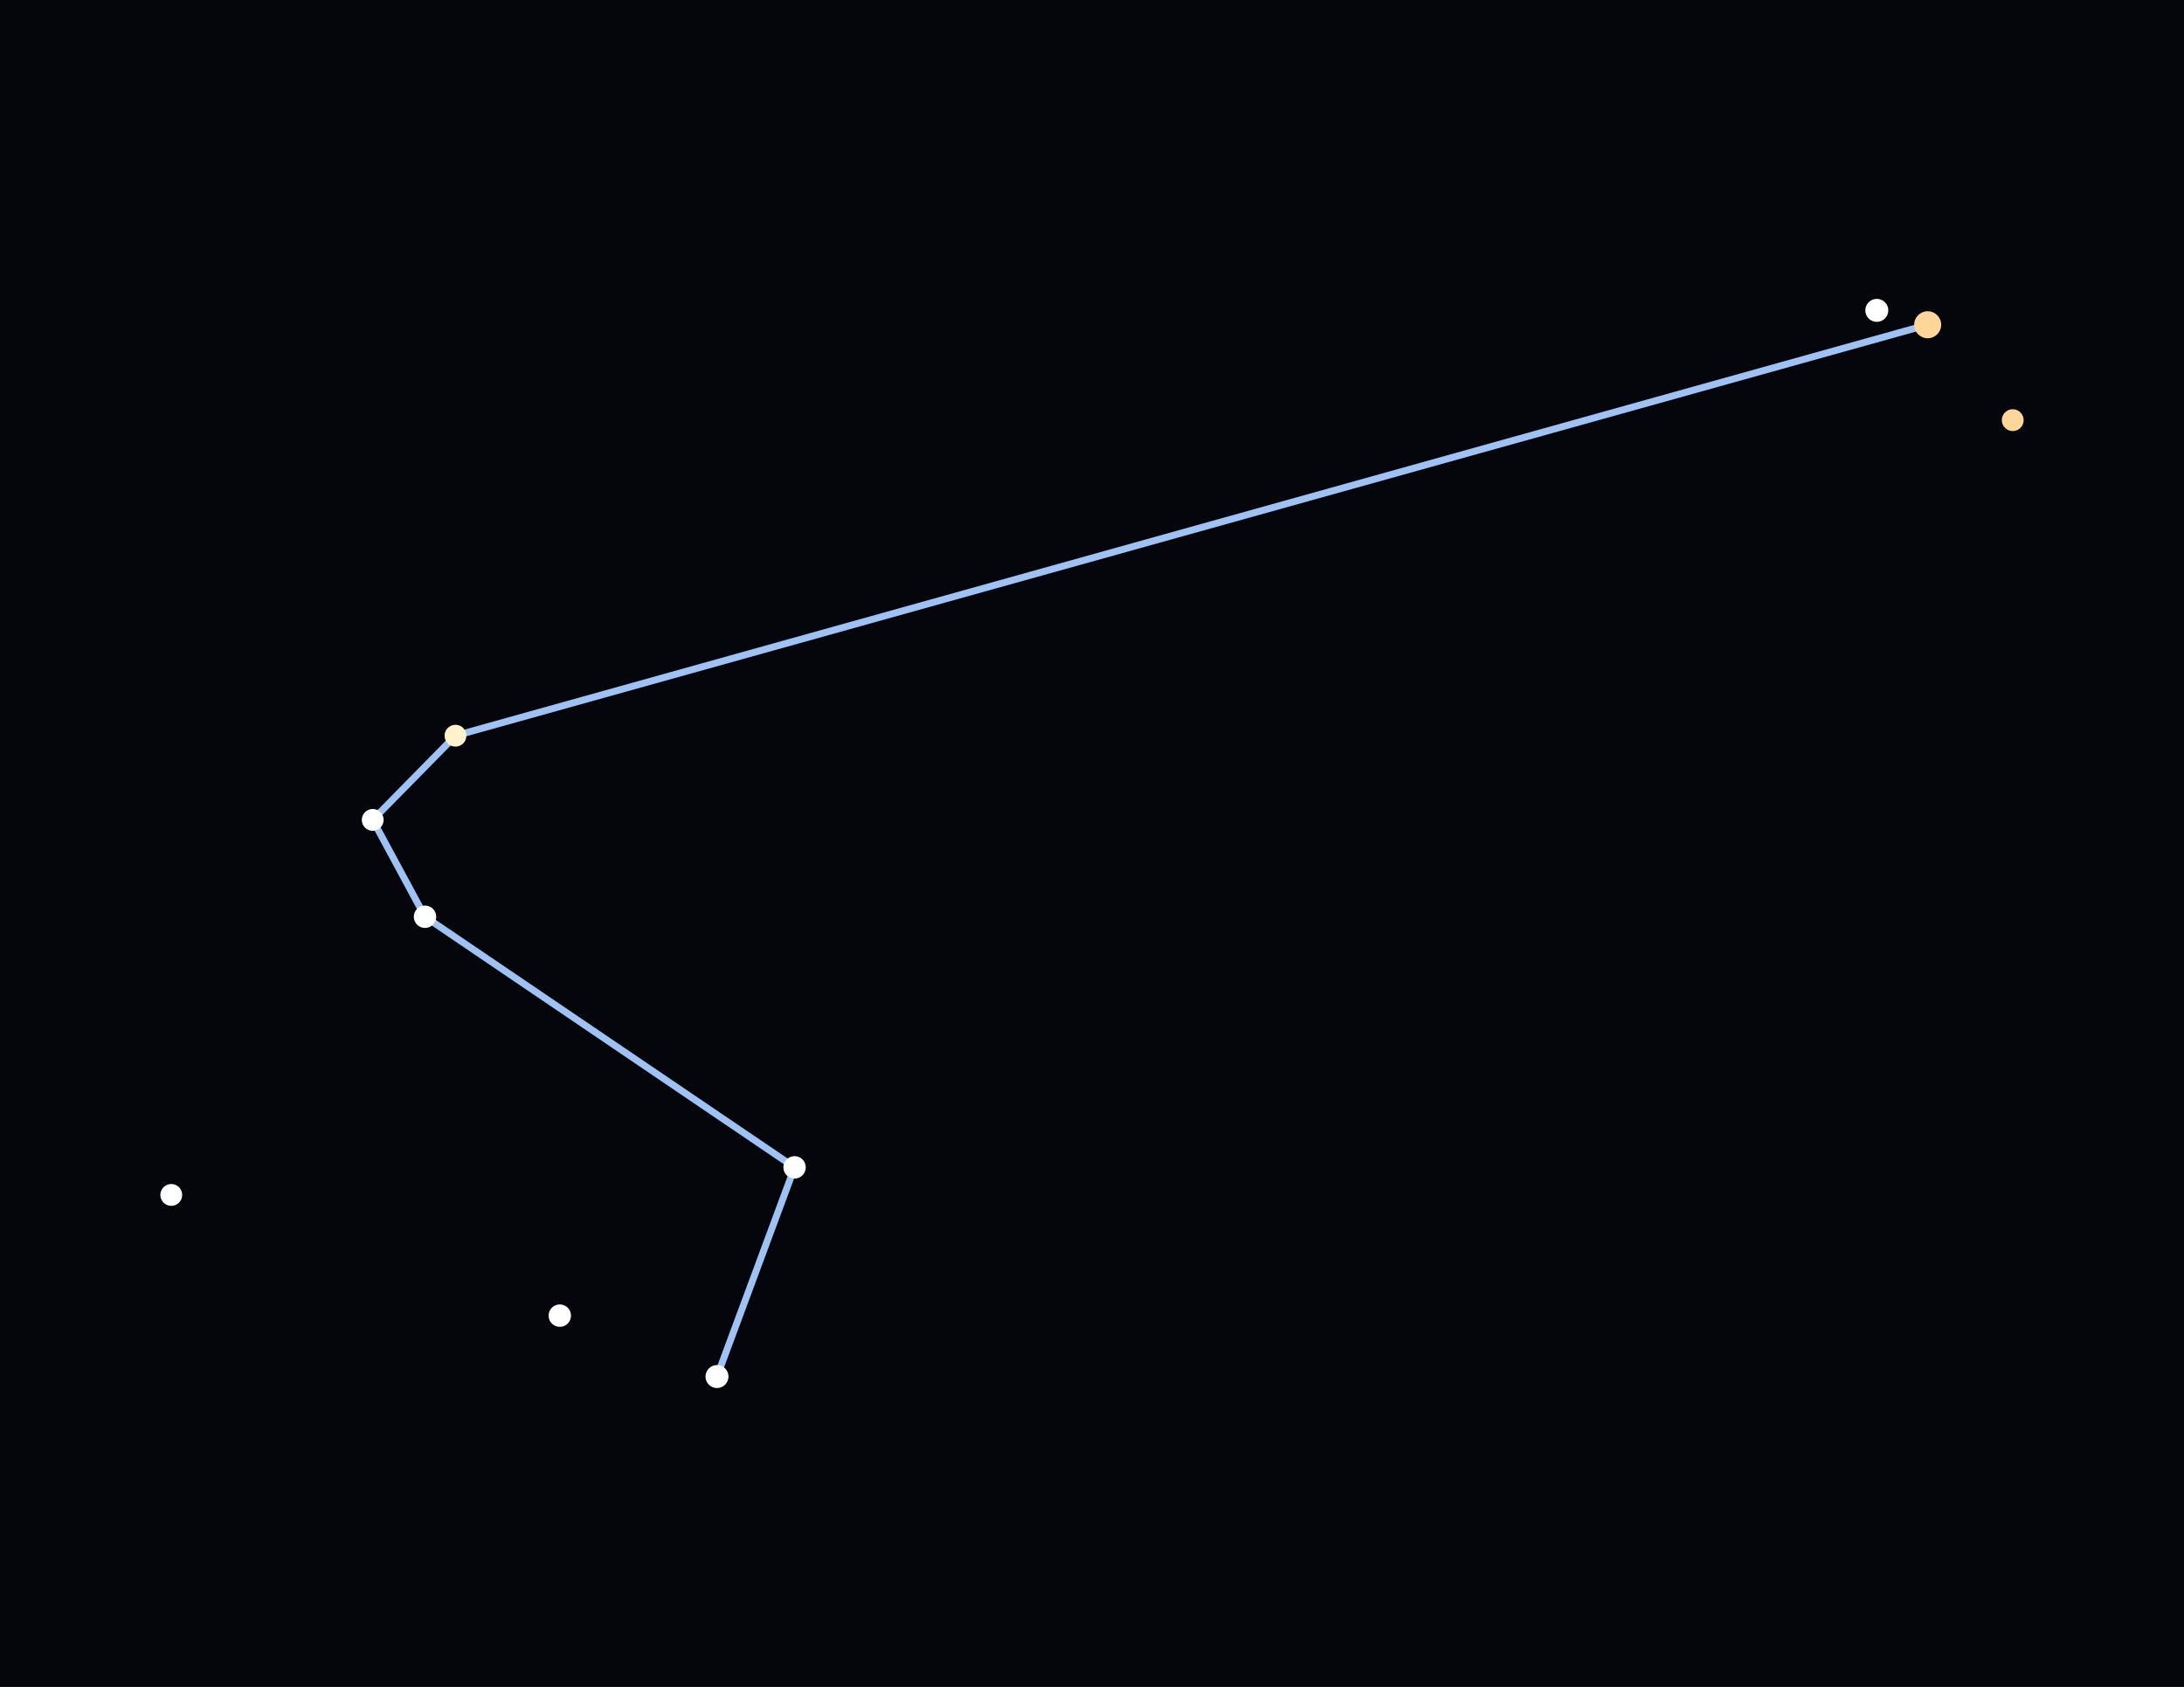
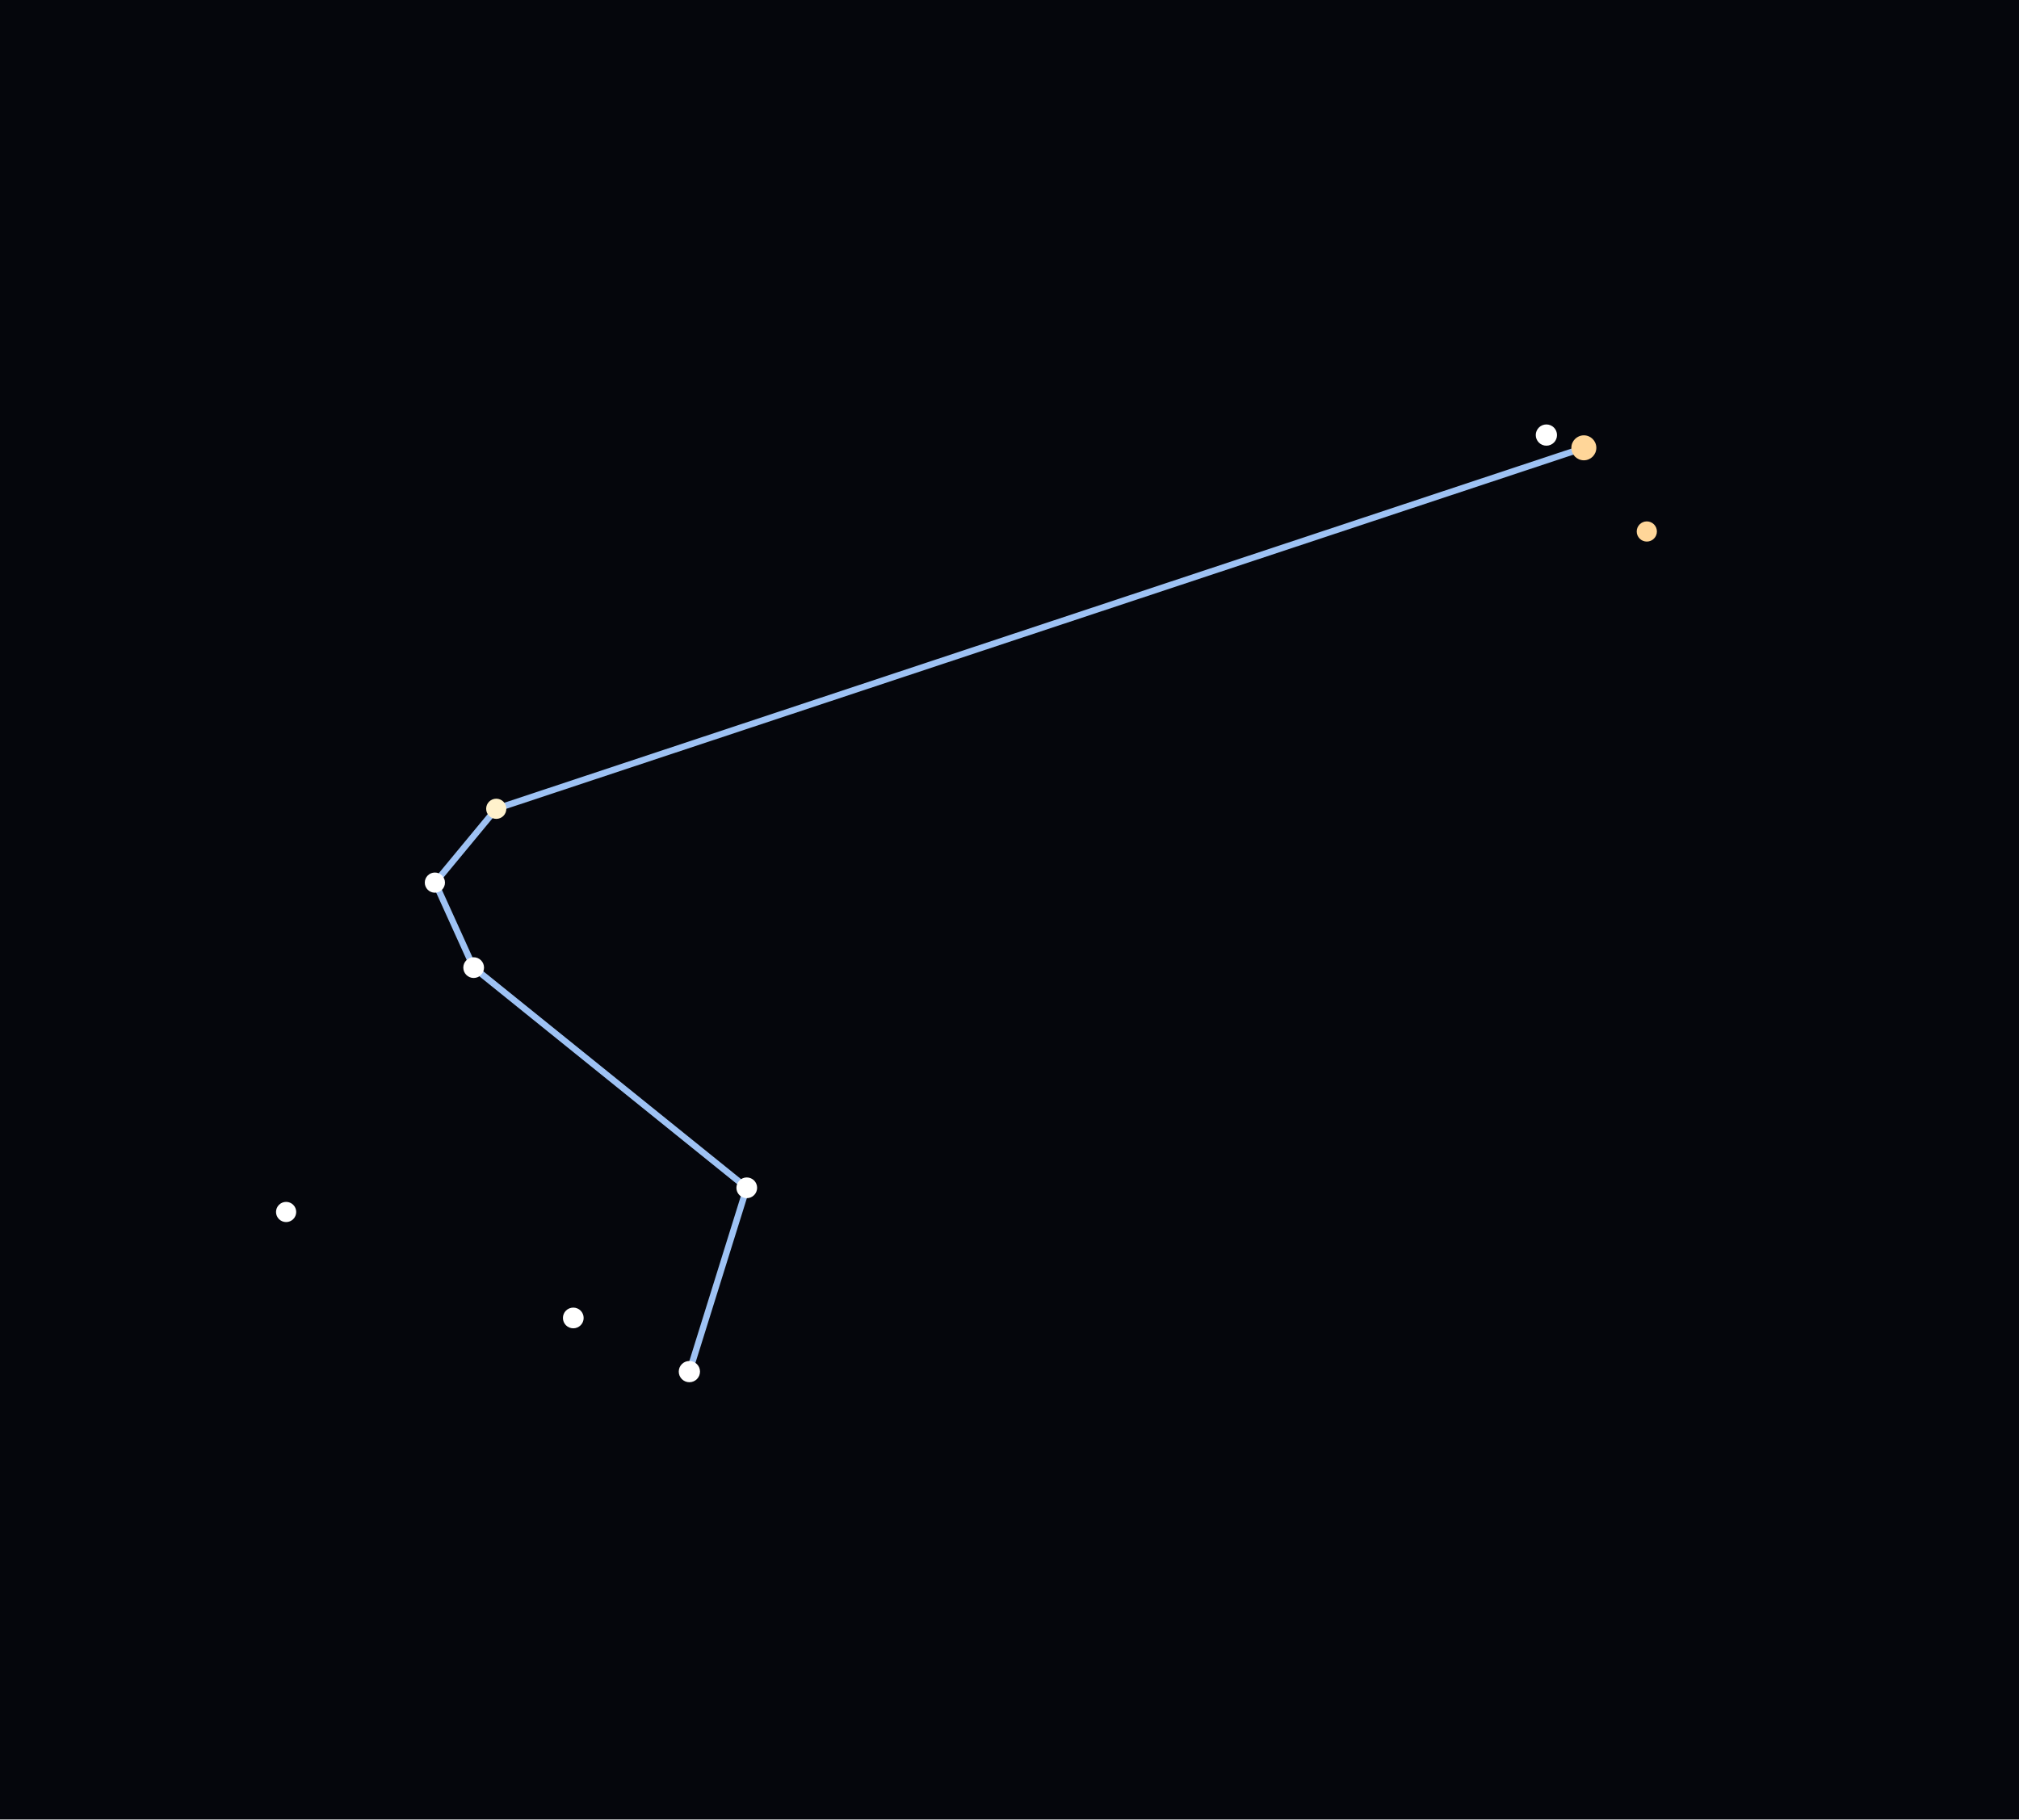
- <svg xmlns="http://www.w3.org/2000/svg" viewBox="0 0 760 587" font-family="Audiowide, Segoe UI, sans-serif">
-   <rect width="760" height="587" fill="#05060c" />
-   <polyline class="fig-line" points="670.8,113.0 158.5,256.0 129.7,285.3 147.9,319.0 276.5,406.2 249.5,479.0" fill="none" stroke="#a6ccff" stroke-width="2.4" stroke-opacity="0.95" stroke-linejoin="round" data-seq="19747,12653,12225,12484,14240,13884" />
-   <circle class="star" cx="670.8" cy="113.0" r="4.7" fill="#ffd699" data-name="HIP 19747" data-meta="mag 3.85" data-vid="19747" />
-   <circle class="star" cx="158.5" cy="256.0" r="3.8" fill="#fff2cc" data-name="HIP 12653" data-meta="mag 5.4" data-vid="12653" />
-   <circle class="star" cx="129.7" cy="285.3" r="3.8" fill="#ffffff" data-name="HIP 12225" data-meta="mag 5.3" data-vid="12225" />
-   <circle class="star" cx="147.9" cy="319.0" r="3.9" fill="#ffffff" data-name="HIP 12484" data-meta="mag 5.21" data-vid="12484" />
-   <circle class="star" cx="276.5" cy="406.2" r="3.9" fill="#ffffff" data-name="HIP 14240" data-meta="mag 5.12" data-vid="14240" />
-   <circle class="star" cx="249.5" cy="479.0" r="4.0" fill="#ffffff" data-name="HIP 13884" data-meta="mag 4.98" data-vid="13884" />
-   <circle class="star" cx="59.6" cy="415.8" r="3.8" fill="#ffffff" data-name="HIP 11258" data-meta="mag 5.36" data-vid="11258" />
-   <circle class="star" cx="194.8" cy="457.8" r="3.9" fill="#ffffff" data-name="HIP 13141" data-meta="mag 5.25" data-vid="13141" />
-   <circle class="star" cx="653.1" cy="108.0" r="4.0" fill="#ffffff" data-name="HIP 19515" data-meta="mag 4.93" data-vid="19515" />
-   <circle class="star" cx="700.4" cy="146.2" r="3.8" fill="#ffd699" data-name="HIP 20161" data-meta="mag 5.33" data-vid="20161" />
+ <svg xmlns="http://www.w3.org/2000/svg" viewBox="0 0 760 685" font-family="Audiowide, Segoe UI, sans-serif">
+   <rect width="760" height="685" fill="#05060c" />
+   <polyline class="fig-line" points="596.2,168.6 186.8,304.5 163.8,332.3 178.3,364.3 281.1,447.2 259.5,516.4" fill="none" stroke="#a6ccff" stroke-width="2.4" stroke-opacity="0.95" stroke-linejoin="round" data-seq="19747,12653,12225,12484,14240,13884" />
+   <circle class="star" cx="596.2" cy="168.6" r="4.7" fill="#ffd699" data-name="HIP 19747" data-meta="mag 3.85" data-vid="19747" />
+   <circle class="star" cx="186.8" cy="304.5" r="3.8" fill="#fff2cc" data-name="HIP 12653" data-meta="mag 5.4" data-vid="12653" />
+   <circle class="star" cx="163.7" cy="332.3" r="3.8" fill="#ffffff" data-name="HIP 12225" data-meta="mag 5.3" data-vid="12225" />
+   <circle class="star" cx="178.3" cy="364.3" r="3.9" fill="#ffffff" data-name="HIP 12484" data-meta="mag 5.21" data-vid="12484" />
+   <circle class="star" cx="281.1" cy="447.2" r="3.9" fill="#ffffff" data-name="HIP 14240" data-meta="mag 5.12" data-vid="14240" />
+   <circle class="star" cx="259.5" cy="516.4" r="4.0" fill="#ffffff" data-name="HIP 13884" data-meta="mag 4.98" data-vid="13884" />
+   <circle class="star" cx="107.7" cy="456.3" r="3.8" fill="#ffffff" data-name="HIP 11258" data-meta="mag 5.36" data-vid="11258" />
+   <circle class="star" cx="215.8" cy="496.2" r="3.9" fill="#ffffff" data-name="HIP 13141" data-meta="mag 5.25" data-vid="13141" />
+   <circle class="star" cx="582.1" cy="163.8" r="4.0" fill="#ffffff" data-name="HIP 19515" data-meta="mag 4.93" data-vid="19515" />
+   <circle class="star" cx="619.9" cy="200.1" r="3.8" fill="#ffd699" data-name="HIP 20161" data-meta="mag 5.33" data-vid="20161" />
</svg>
